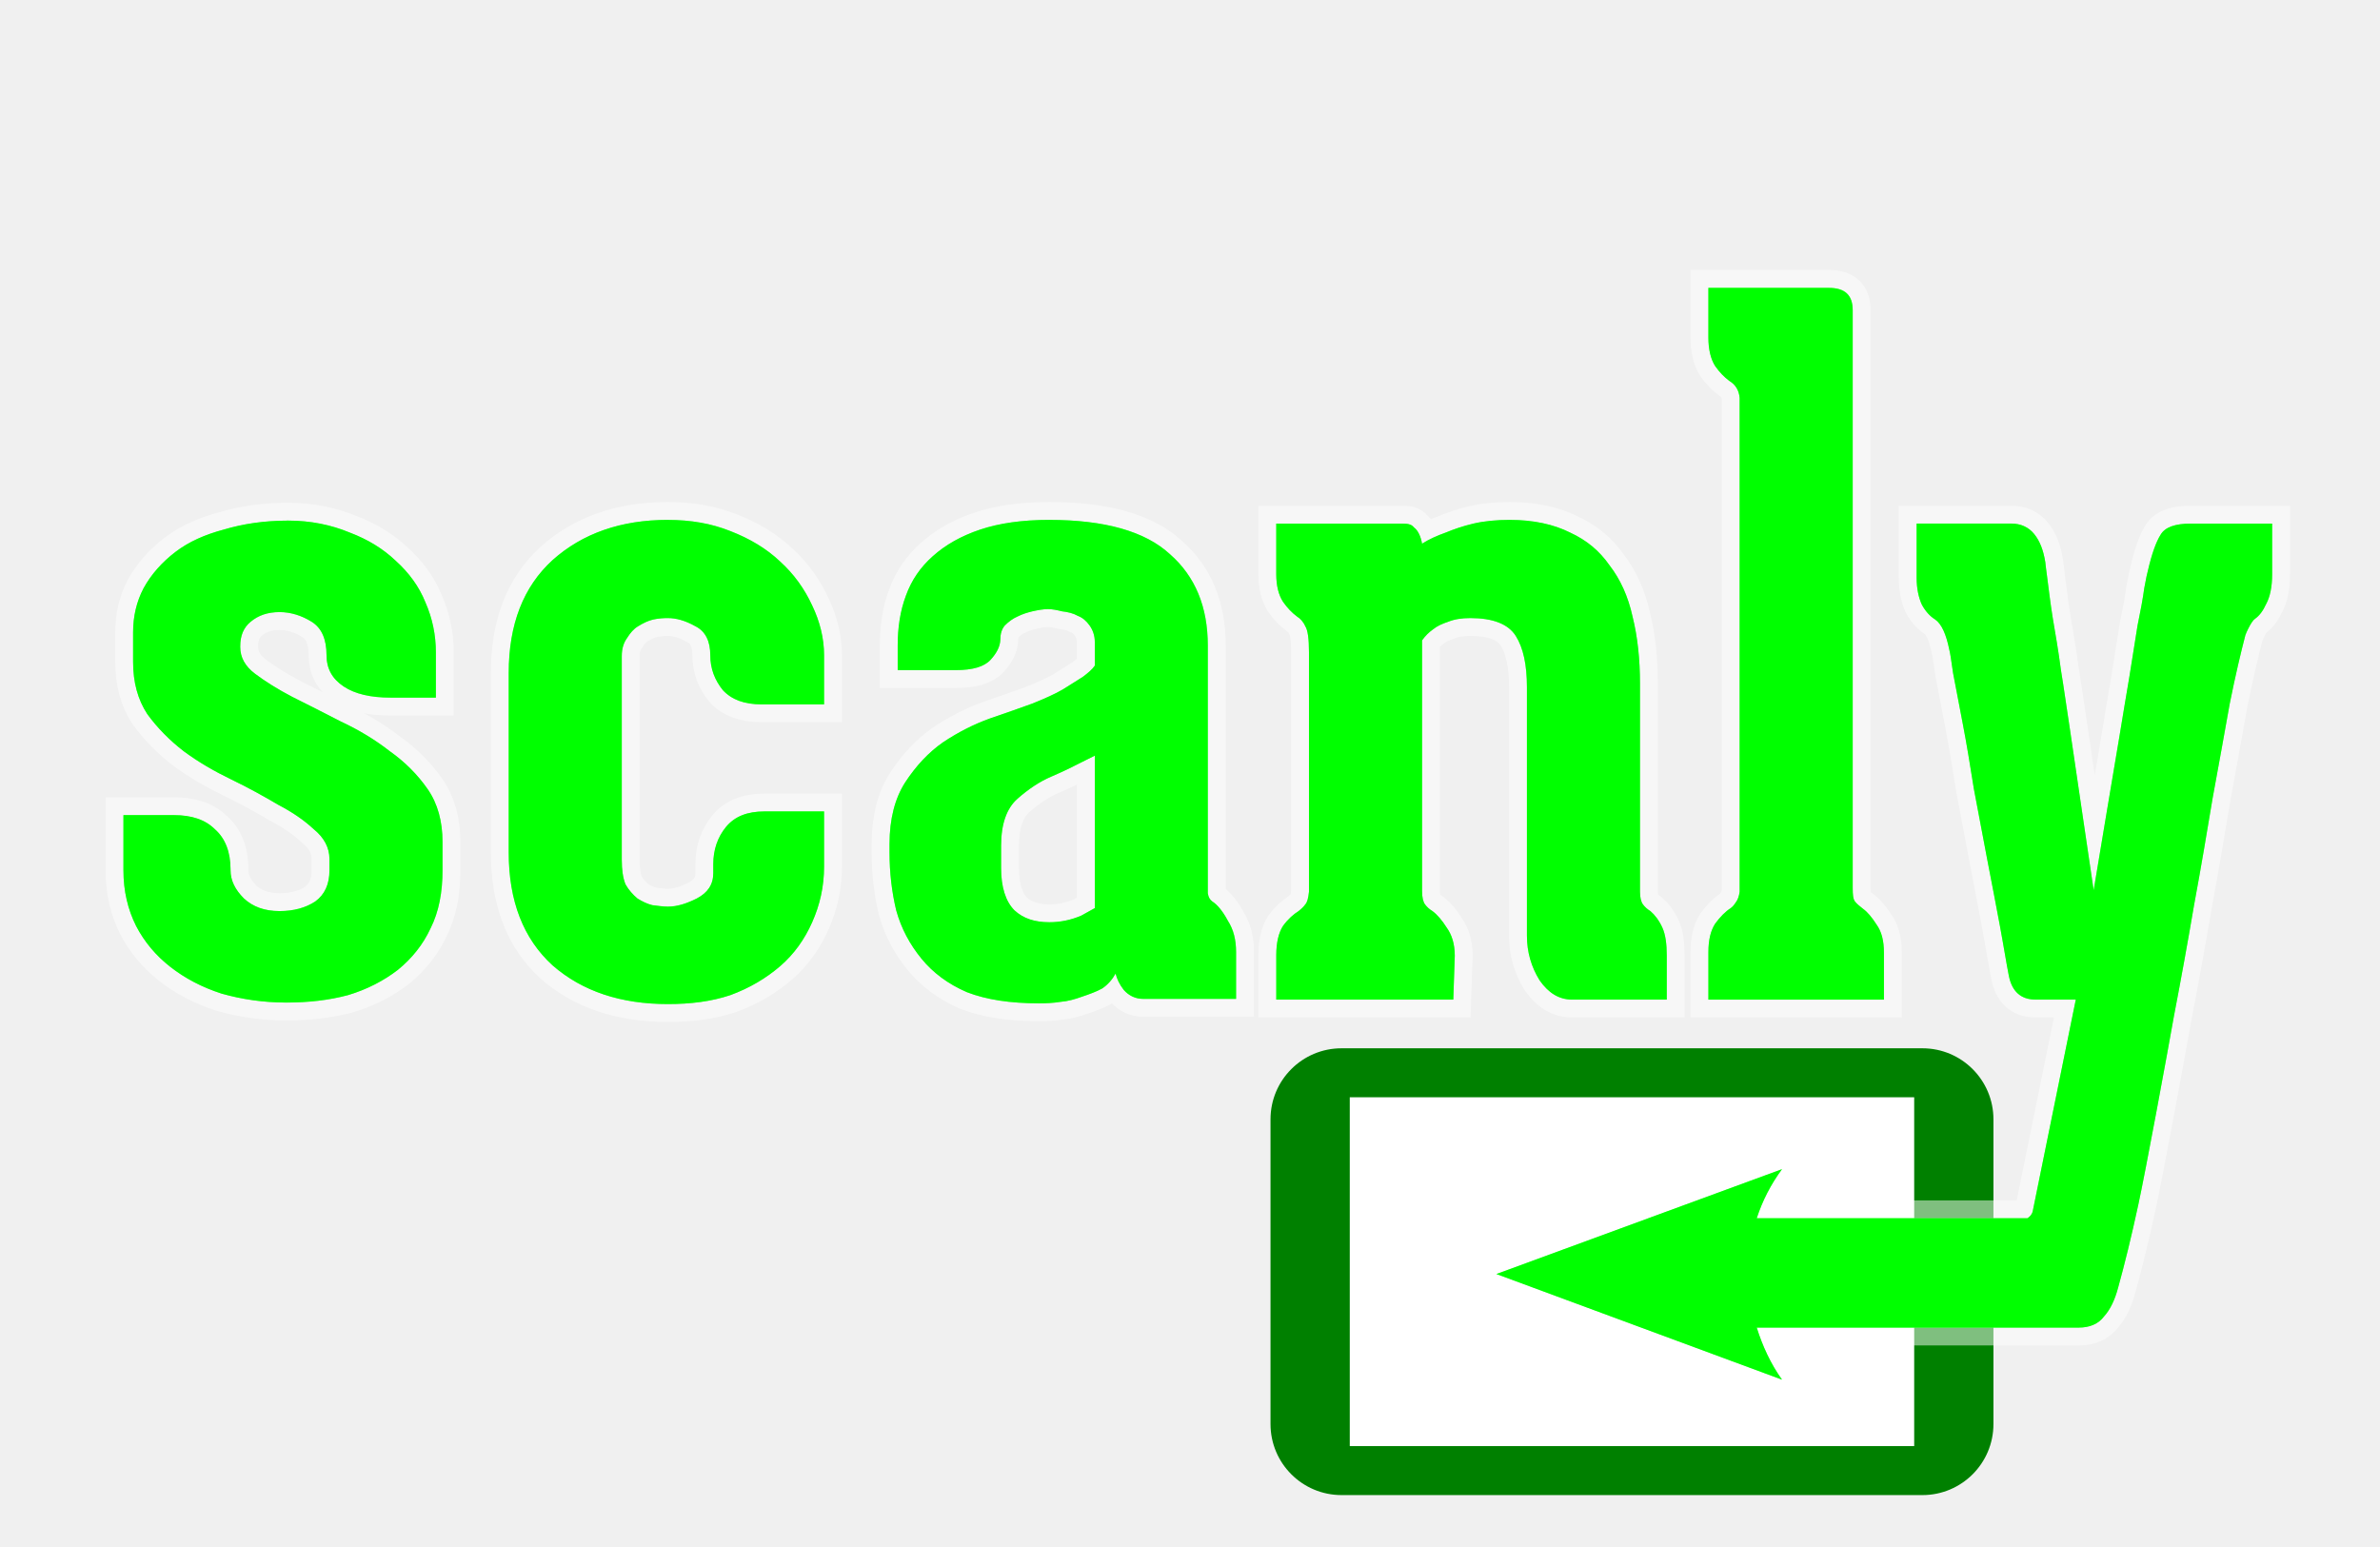
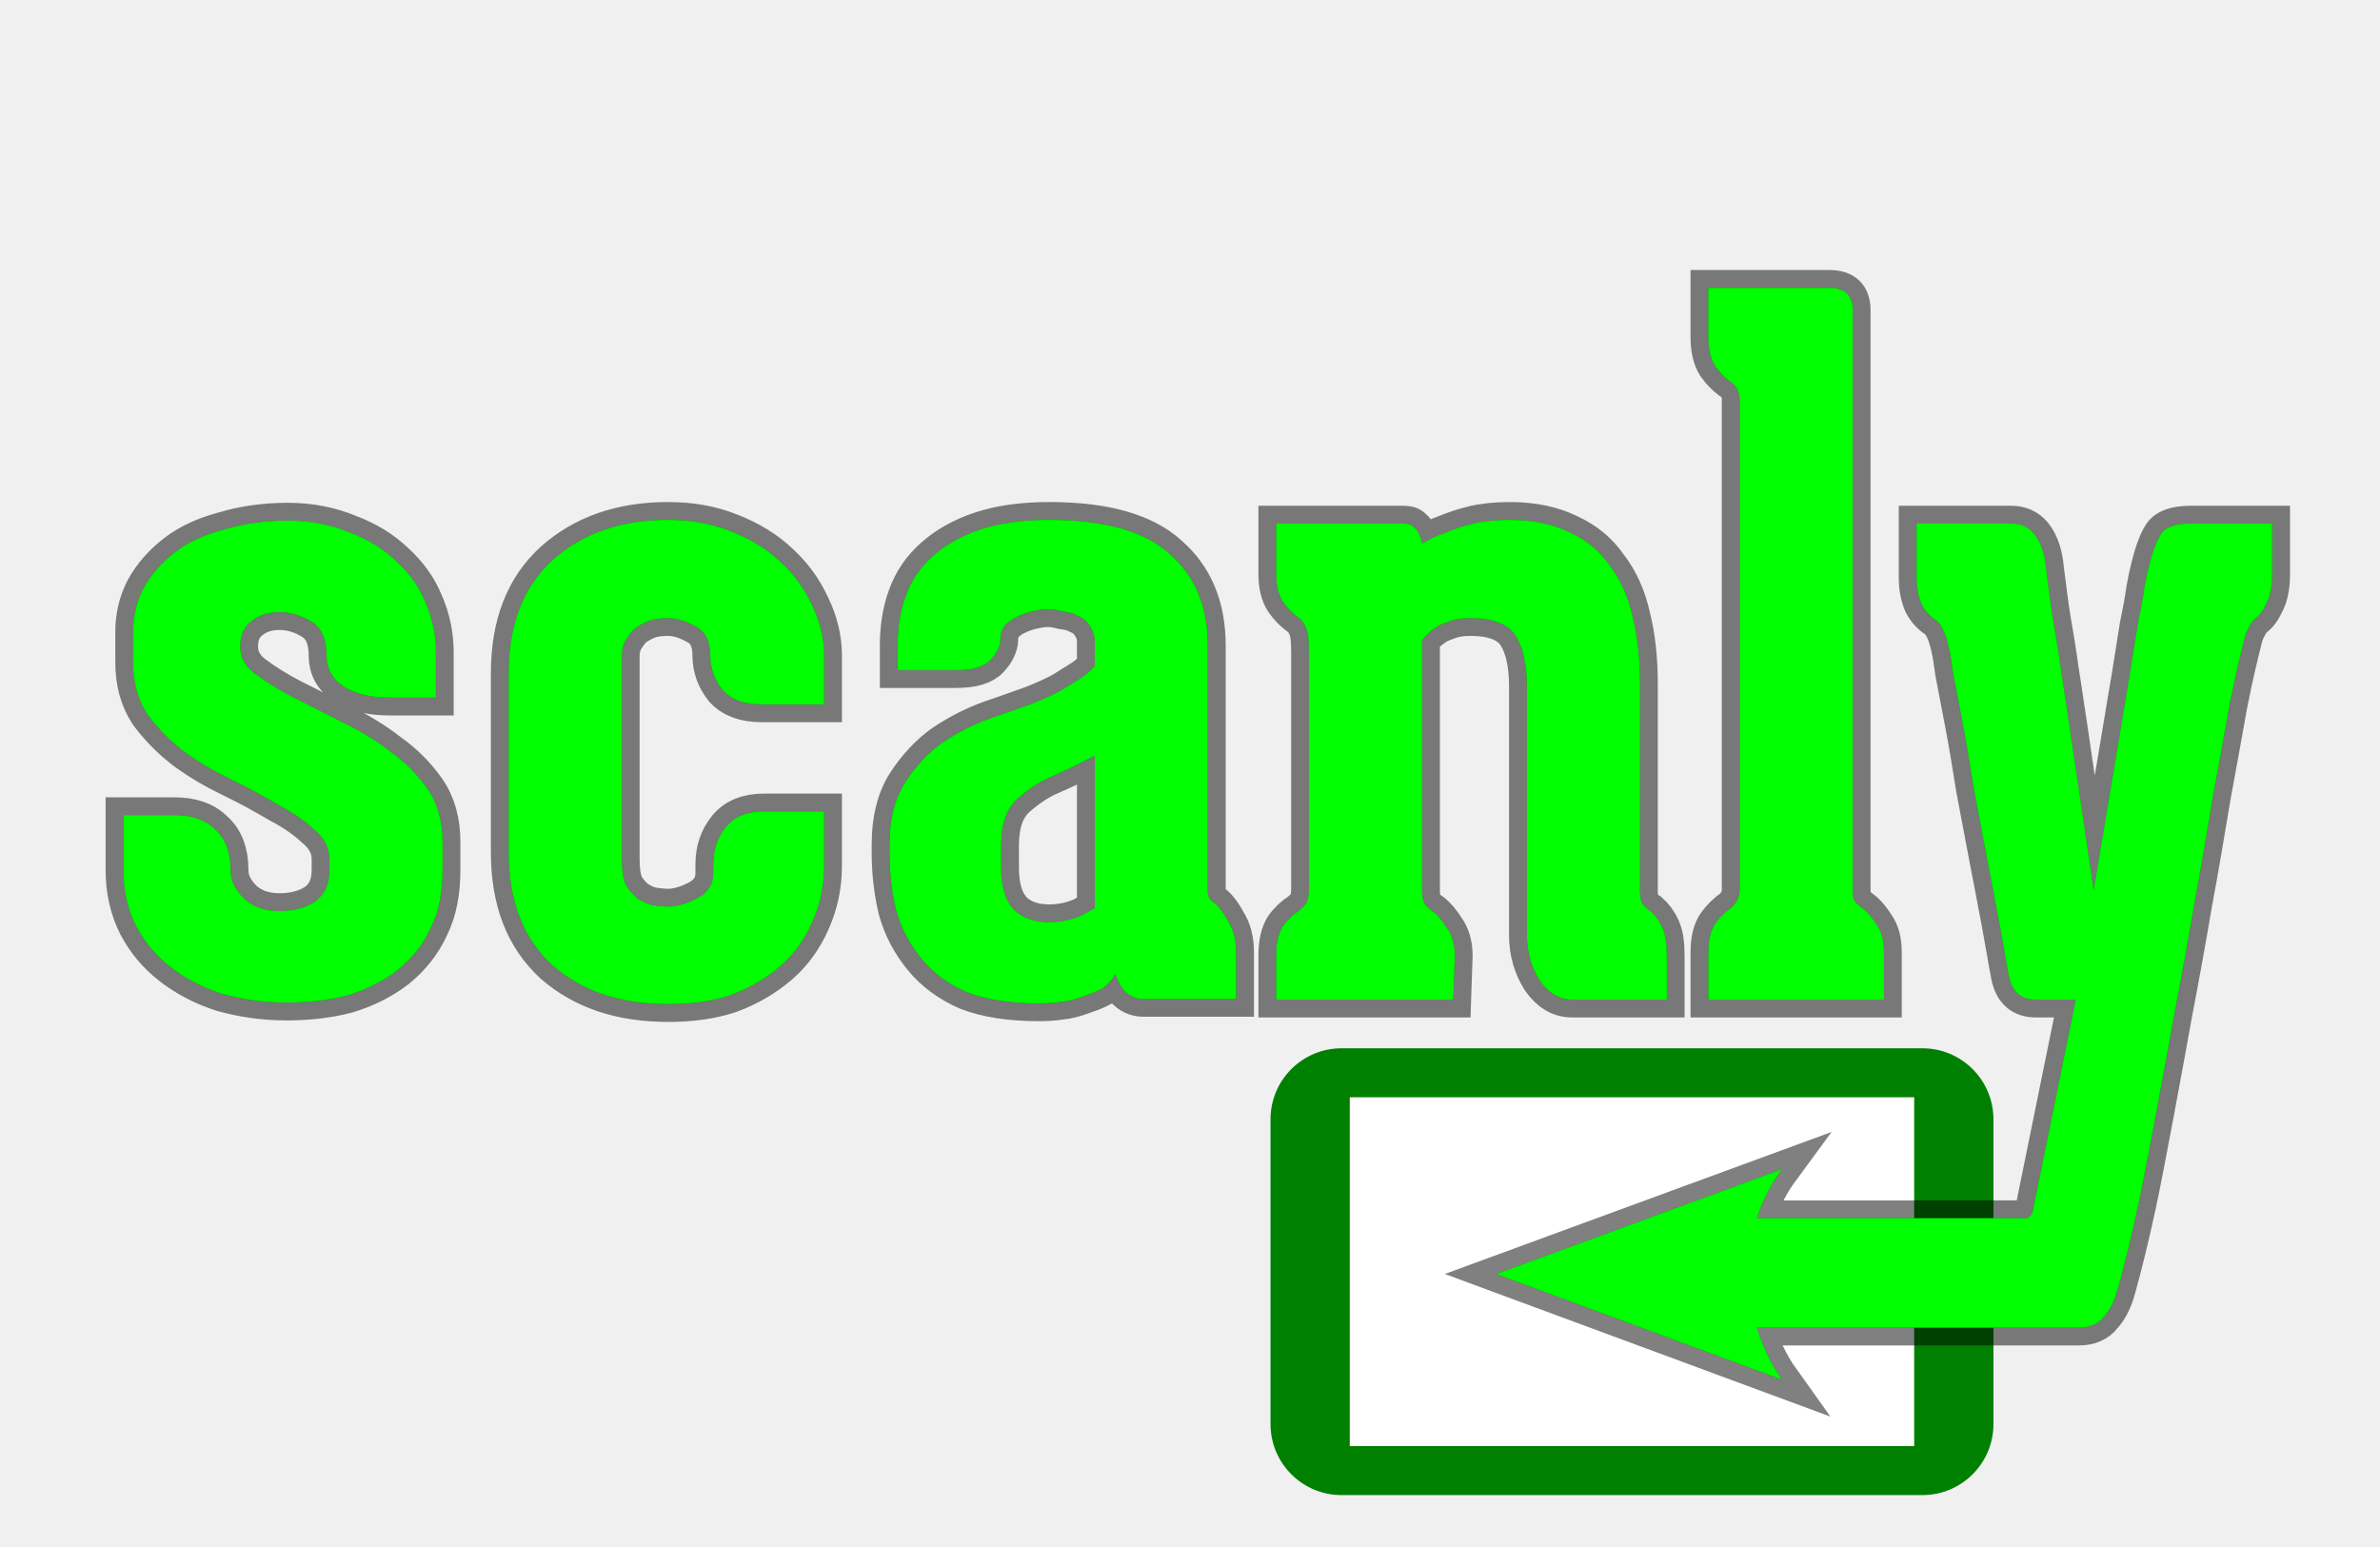
<svg xmlns="http://www.w3.org/2000/svg" width="100" height="65" id="svg2" version="1.1">
  <defs id="defs4">
    <marker orient="auto" refY="0" refX="0" id="Arrow2Lend" style="overflow:visible">
      <path id="path4026" style="fill-rule:evenodd;stroke-width:0.625;stroke-linejoin:round" d="M 8.719,4.034 -2.207,0.016 8.719,-4.002 c -1.745,2.372 -1.735,5.617 -6e-7,8.035 z" transform="matrix(-1.1,0,0,-1.1,-1.1,0)" />
    </marker>
    <marker orient="auto" refY="0" refX="0" id="Arrow1Lend" style="overflow:visible">
      <path id="path4008" d="M 0,0 5,-5 -12.5,0 5,5 0,0 z" style="fill-rule:evenodd;stroke:#000000;stroke-width:1pt" transform="matrix(-0.8,0,0,-0.8,-10,0)" />
    </marker>
    <marker orient="auto" refY="0" refX="0" id="Arrow1Lstart" style="overflow:visible">
      <path id="path4005" d="M 0,0 5,-5 -12.5,0 5,5 0,0 z" style="fill-rule:evenodd;stroke:#000000;stroke-width:1pt" transform="matrix(0.8,0,0,0.8,10,0)" />
    </marker>
  </defs>
  <g id="layer1" transform="translate(0,-987.3622)">
    <rect style="color:#000000;fill:#008000;stroke:none;stroke-width:2;marker:none;visibility:visible;display:inline;overflow:visible;enable-background:accumulate;stroke-miterlimit:4;stroke-dasharray:none" id="rect5927-3" width="30.375" height="18.773" x="53.383" y="1031.408" ry="2.984" />
    <rect style="color:#000000;fill:#ffffff;stroke:none;stroke-width:2;stroke-linecap:butt;stroke-linejoin:miter;stroke-miterlimit:4;stroke-opacity:1;stroke-dasharray:none;stroke-dashoffset:0;marker:none;visibility:visible;display:inline;overflow:visible;enable-background:accumulate" id="rect5927" width="23.715" height="14.657" x="56.713" y="1033.466" />
-     <path style="font-size:40px;font-style:normal;font-variant:normal;font-weight:bold;font-stretch:condensed;line-height:125%;letter-spacing:0px;word-spacing:0px;fill:#00ff00;fill-opacity:1;stroke:#ffffff;font-family:Geared Slab;-inkscape-font-specification:Geared Slab Bold Condensed;stroke-opacity:0.498;stroke-width:1.5;stroke-miterlimit:4;stroke-dasharray:none" d="M 71.781 12.094 L 71.781 14.188 C 71.781 14.668 71.876 15.082 72.062 15.375 C 72.249 15.642 72.443 15.84 72.656 16 C 72.923 16.16 73.067 16.399 73.094 16.719 L 73.094 37.469 C 73.067 37.655 73.017 37.8 72.938 37.906 C 72.884 37.986 72.825 38.076 72.719 38.156 C 72.505 38.29 72.276 38.519 72.062 38.812 C 71.876 39.106 71.781 39.493 71.781 40 L 71.781 42 L 79.156 42 L 79.156 40.031 C 79.156 39.525 79.057 39.137 78.844 38.844 C 78.657 38.55 78.468 38.321 78.281 38.188 C 78.148 38.081 78.017 37.982 77.938 37.875 C 77.857 37.768 77.844 37.579 77.844 37.312 L 77.844 13.031 C 77.844 12.391 77.51 12.094 76.844 12.094 L 71.781 12.094 z M 28.062 21.844 C 26.089 21.844 24.472 22.411 23.219 23.531 C 21.992 24.651 21.375 26.228 21.375 28.281 L 21.375 35.812 C 21.375 37.866 21.992 39.443 23.219 40.562 C 24.472 41.656 26.089 42.188 28.062 42.188 C 29.022 42.188 29.887 42.079 30.688 41.812 C 31.487 41.519 32.195 41.1 32.781 40.594 C 33.368 40.087 33.805 39.47 34.125 38.75 C 34.445 38.03 34.625 37.26 34.625 36.406 L 34.625 34.094 L 32.125 34.094 C 31.405 34.094 30.873 34.297 30.5 34.75 C 30.153 35.177 29.969 35.699 29.969 36.312 L 29.969 36.688 C 29.969 37.167 29.735 37.51 29.281 37.75 C 28.855 37.963 28.462 38.094 28.062 38.094 C 27.849 38.094 27.62 38.057 27.406 38.031 C 27.193 37.978 26.995 37.883 26.781 37.75 C 26.595 37.59 26.415 37.396 26.281 37.156 C 26.175 36.89 26.125 36.552 26.125 36.125 L 26.125 27.562 C 26.125 27.242 26.21 26.999 26.344 26.812 C 26.477 26.599 26.626 26.419 26.812 26.312 C 27.026 26.179 27.224 26.084 27.438 26.031 C 27.677 25.978 27.902 25.969 28.062 25.969 C 28.409 25.969 28.792 26.073 29.219 26.312 C 29.645 26.526 29.844 26.945 29.844 27.531 C 29.844 28.091 30.028 28.573 30.375 29 C 30.748 29.4 31.28 29.594 32 29.594 L 34.625 29.594 L 34.625 27.531 C 34.625 26.811 34.445 26.104 34.125 25.438 C 33.805 24.744 33.368 24.127 32.781 23.594 C 32.221 23.06 31.514 22.633 30.688 22.312 C 29.887 21.992 29.022 21.844 28.062 21.844 z M 44.094 21.844 C 42.947 21.844 41.987 21.983 41.188 22.25 C 40.387 22.517 39.721 22.895 39.188 23.375 C 38.681 23.828 38.302 24.365 38.062 25.031 C 37.822 25.671 37.719 26.378 37.719 27.125 L 37.719 28.156 L 40.156 28.156 C 40.876 28.156 41.358 28.012 41.625 27.719 C 41.883 27.435 42.022 27.158 42.031 26.875 C 42.031 26.635 42.085 26.441 42.219 26.281 C 42.379 26.121 42.563 25.986 42.75 25.906 C 42.963 25.8 43.162 25.741 43.375 25.688 C 43.615 25.634 43.845 25.594 44.031 25.594 C 44.218 25.594 44.412 25.634 44.625 25.688 C 44.865 25.715 45.095 25.768 45.281 25.875 C 45.495 25.955 45.648 26.095 45.781 26.281 C 45.915 26.468 46 26.702 46 26.969 L 46 27.969 C 45.893 28.129 45.713 28.277 45.5 28.438 C 45.287 28.571 45.003 28.755 44.656 28.969 C 44.336 29.155 43.908 29.349 43.375 29.562 C 42.868 29.749 42.287 29.948 41.594 30.188 C 40.927 30.427 40.265 30.761 39.625 31.188 C 39.012 31.614 38.485 32.182 38.031 32.875 C 37.605 33.542 37.375 34.402 37.375 35.469 L 37.375 35.812 C 37.375 36.666 37.47 37.477 37.656 38.25 C 37.87 39.023 38.239 39.695 38.719 40.281 C 39.199 40.868 39.825 41.341 40.625 41.688 C 41.452 42.008 42.456 42.156 43.656 42.156 C 43.923 42.156 44.242 42.146 44.562 42.094 C 44.882 42.067 45.175 41.982 45.469 41.875 C 45.789 41.768 46.072 41.665 46.312 41.531 C 46.552 41.371 46.742 41.146 46.875 40.906 C 46.928 41.12 47.032 41.354 47.219 41.594 C 47.432 41.834 47.711 41.969 48.031 41.969 L 51.938 41.969 L 51.938 40 C 51.937 39.493 51.834 39.061 51.594 38.688 C 51.38 38.288 51.151 38.008 50.938 37.875 C 50.831 37.795 50.777 37.691 50.75 37.531 C 50.75 37.371 50.75 37.182 50.75 36.969 L 50.75 27.125 C 50.75 25.498 50.223 24.215 49.156 23.281 C 48.116 22.321 46.414 21.844 44.094 21.844 z M 63.438 21.844 C 62.877 21.844 62.36 21.894 61.906 22 C 61.453 22.107 61.07 22.242 60.75 22.375 C 60.377 22.508 60.043 22.657 59.75 22.844 C 59.723 22.684 59.678 22.544 59.625 22.438 C 59.572 22.331 59.513 22.236 59.406 22.156 C 59.326 22.05 59.182 22 58.969 22 L 53.625 22 L 53.625 24.125 C 53.625 24.605 53.72 24.988 53.906 25.281 C 54.093 25.548 54.287 25.746 54.5 25.906 C 54.633 25.986 54.764 26.126 54.844 26.312 C 54.95 26.473 55 26.846 55 27.406 L 55 37.469 C 54.973 37.735 54.924 37.92 54.844 38 C 54.79 38.08 54.696 38.175 54.562 38.281 C 54.349 38.415 54.12 38.613 53.906 38.906 C 53.72 39.2 53.625 39.618 53.625 40.125 L 53.625 42 L 61.062 42 L 61.125 40.156 C 61.125 39.65 60.995 39.262 60.781 38.969 C 60.595 38.675 60.401 38.441 60.188 38.281 C 60.054 38.201 59.955 38.107 59.875 38 C 59.795 37.893 59.75 37.704 59.75 37.438 L 59.75 26.906 C 59.883 26.72 60.032 26.571 60.219 26.438 C 60.379 26.304 60.604 26.205 60.844 26.125 C 61.11 26.018 61.408 25.969 61.781 25.969 C 62.715 25.969 63.367 26.212 63.688 26.719 C 64.007 27.225 64.156 27.942 64.156 28.875 L 64.156 39.312 C 64.156 40.006 64.341 40.627 64.688 41.188 C 65.061 41.721 65.502 42 66.062 42 L 70.031 42 L 70.031 40.156 C 70.031 39.65 69.977 39.262 69.844 38.969 C 69.71 38.675 69.53 38.441 69.344 38.281 C 69.21 38.201 69.111 38.107 69.031 38 C 68.951 37.893 68.906 37.709 68.906 37.469 L 68.906 28.719 C 68.906 27.705 68.807 26.76 68.594 25.906 C 68.407 25.053 68.078 24.337 67.625 23.75 C 67.198 23.137 66.662 22.695 65.969 22.375 C 65.275 22.028 64.424 21.844 63.438 21.844 z M 12.094 21.875 C 11.107 21.875 10.206 22.01 9.406 22.25 C 8.606 22.463 7.935 22.761 7.375 23.188 C 6.815 23.614 6.351 24.132 6.031 24.719 C 5.738 25.279 5.594 25.896 5.594 26.562 L 5.594 27.812 C 5.594 28.666 5.787 29.387 6.188 30 C 6.614 30.587 7.132 31.109 7.719 31.562 C 8.332 32.016 8.999 32.403 9.719 32.75 C 10.439 33.097 11.101 33.466 11.688 33.812 C 12.301 34.133 12.787 34.47 13.188 34.844 C 13.614 35.19 13.844 35.614 13.844 36.094 L 13.844 36.562 C 13.844 37.149 13.65 37.582 13.25 37.875 C 12.85 38.142 12.337 38.281 11.75 38.281 C 11.11 38.281 10.623 38.097 10.25 37.75 C 9.877 37.377 9.687 36.989 9.688 36.562 L 9.688 36.531 C 9.687 35.785 9.458 35.217 9.031 34.844 C 8.631 34.444 8.059 34.25 7.312 34.25 L 5.188 34.25 L 5.188 36.562 C 5.187 37.443 5.372 38.213 5.719 38.906 C 6.065 39.573 6.543 40.145 7.156 40.625 C 7.77 41.105 8.486 41.483 9.312 41.75 C 10.166 41.99 11.071 42.125 12.031 42.125 C 12.965 42.125 13.825 42.026 14.625 41.812 C 15.425 41.572 16.132 41.203 16.719 40.75 C 17.305 40.27 17.774 39.693 18.094 39 C 18.44 38.307 18.594 37.496 18.594 36.562 L 18.594 35.375 C 18.594 34.522 18.395 33.77 17.969 33.156 C 17.542 32.543 17.015 32.016 16.375 31.562 C 15.762 31.082 15.059 30.659 14.312 30.312 C 13.592 29.939 12.921 29.601 12.281 29.281 C 11.668 28.961 11.145 28.633 10.719 28.312 C 10.292 27.992 10.094 27.614 10.094 27.188 L 10.094 27.156 C 10.094 26.703 10.238 26.365 10.531 26.125 C 10.851 25.858 11.243 25.719 11.75 25.719 C 12.203 25.719 12.667 25.858 13.094 26.125 C 13.52 26.392 13.719 26.865 13.719 27.531 C 13.719 28.091 13.957 28.524 14.438 28.844 C 14.917 29.164 15.58 29.312 16.406 29.312 L 18.312 29.312 L 18.312 27.406 C 18.312 26.686 18.168 25.979 17.875 25.312 C 17.608 24.646 17.185 24.069 16.625 23.562 C 16.092 23.056 15.461 22.668 14.688 22.375 C 13.914 22.055 13.054 21.875 12.094 21.875 z M 80.531 22 L 80.531 24.281 C 80.531 24.735 80.617 25.113 80.75 25.406 C 80.91 25.7 81.099 25.898 81.312 26.031 C 81.579 26.218 81.773 26.646 81.906 27.312 C 81.933 27.392 81.983 27.721 82.062 28.281 C 82.169 28.841 82.309 29.553 82.469 30.406 C 82.629 31.233 82.777 32.143 82.938 33.156 L 83.5 36.125 C 83.687 37.112 83.871 38.026 84.031 38.906 C 84.191 39.76 84.3 40.467 84.406 41 C 84.54 41.667 84.918 42 85.531 42 L 87.219 42 L 85.406 50.906 C 85.365 51.052 85.278 51.123 85.188 51.188 L 73.812 51.188 C 74.052 50.454 74.401 49.769 74.875 49.125 L 62.875 53.531 L 74.875 57.969 C 74.392 57.295 74.052 56.541 73.812 55.781 L 83.594 55.781 L 85.875 55.781 L 87.344 55.781 C 87.797 55.781 88.166 55.633 88.406 55.312 C 88.673 55.019 88.867 54.6 89 54.094 C 89.267 53.134 89.55 51.985 89.844 50.625 C 90.137 49.292 91.077 44.208 91.344 42.688 C 91.637 41.167 91.921 39.605 92.188 38.031 C 92.481 36.458 92.729 34.971 92.969 33.531 C 93.235 32.091 93.474 30.762 93.688 29.562 C 93.927 28.363 94.157 27.407 94.344 26.688 C 94.37 26.608 94.415 26.513 94.469 26.406 C 94.575 26.193 94.67 26.053 94.75 26 C 94.937 25.867 95.085 25.668 95.219 25.375 C 95.379 25.082 95.469 24.658 95.469 24.125 L 95.469 22 L 92.062 22 C 91.396 22 90.968 22.149 90.781 22.469 C 90.595 22.762 90.41 23.275 90.25 23.969 C 90.223 24.049 90.174 24.292 90.094 24.719 C 90.04 25.119 89.946 25.641 89.812 26.281 C 89.706 26.921 89.602 27.637 89.469 28.438 C 89.335 29.238 89.196 30.048 89.062 30.875 C 88.742 32.795 88.369 34.98 87.969 37.406 C 87.595 34.9 87.262 32.625 86.969 30.625 C 86.835 29.772 86.727 28.956 86.594 28.156 C 86.487 27.33 86.357 26.609 86.25 25.969 C 86.143 25.302 86.085 24.775 86.031 24.375 C 85.978 23.948 85.937 23.678 85.938 23.625 C 85.857 23.118 85.709 22.731 85.469 22.438 C 85.229 22.144 84.9 22 84.5 22 L 80.531 22 z M 46 31.75 L 46 38.156 C 45.813 38.263 45.624 38.362 45.438 38.469 C 45.011 38.656 44.547 38.75 44.094 38.75 C 43.48 38.75 42.998 38.597 42.625 38.25 C 42.252 37.877 42.062 37.269 42.062 36.469 L 42.062 35.531 C 42.062 34.625 42.297 33.962 42.75 33.562 C 43.203 33.163 43.681 32.838 44.188 32.625 C 44.427 32.518 44.662 32.419 44.875 32.312 C 45.088 32.206 45.277 32.111 45.438 32.031 L 46 31.75 z " transform="translate(0,987.3622)" id="path2990" />
+     <path style="font-size:40px;font-style:normal;font-variant:normal;font-weight:bold;font-stretch:condensed;line-height:125%;letter-spacing:0px;word-spacing:0px;fill:#00ff00;fill-opacity:1;stroke:#000000;font-family:Geared Slab;-inkscape-font-specification:Geared Slab Bold Condensed;stroke-opacity:0.498;stroke-width:1.5;stroke-miterlimit:4;stroke-dasharray:none" d="M 71.781 12.094 L 71.781 14.188 C 71.781 14.668 71.876 15.082 72.062 15.375 C 72.249 15.642 72.443 15.84 72.656 16 C 72.923 16.16 73.067 16.399 73.094 16.719 L 73.094 37.469 C 73.067 37.655 73.017 37.8 72.938 37.906 C 72.884 37.986 72.825 38.076 72.719 38.156 C 72.505 38.29 72.276 38.519 72.062 38.812 C 71.876 39.106 71.781 39.493 71.781 40 L 71.781 42 L 79.156 42 L 79.156 40.031 C 79.156 39.525 79.057 39.137 78.844 38.844 C 78.657 38.55 78.468 38.321 78.281 38.188 C 78.148 38.081 78.017 37.982 77.938 37.875 C 77.857 37.768 77.844 37.579 77.844 37.312 L 77.844 13.031 C 77.844 12.391 77.51 12.094 76.844 12.094 L 71.781 12.094 z M 28.062 21.844 C 26.089 21.844 24.472 22.411 23.219 23.531 C 21.992 24.651 21.375 26.228 21.375 28.281 L 21.375 35.812 C 21.375 37.866 21.992 39.443 23.219 40.562 C 24.472 41.656 26.089 42.188 28.062 42.188 C 29.022 42.188 29.887 42.079 30.688 41.812 C 31.487 41.519 32.195 41.1 32.781 40.594 C 33.368 40.087 33.805 39.47 34.125 38.75 C 34.445 38.03 34.625 37.26 34.625 36.406 L 34.625 34.094 L 32.125 34.094 C 31.405 34.094 30.873 34.297 30.5 34.75 C 30.153 35.177 29.969 35.699 29.969 36.312 L 29.969 36.688 C 29.969 37.167 29.735 37.51 29.281 37.75 C 28.855 37.963 28.462 38.094 28.062 38.094 C 27.849 38.094 27.62 38.057 27.406 38.031 C 27.193 37.978 26.995 37.883 26.781 37.75 C 26.595 37.59 26.415 37.396 26.281 37.156 C 26.175 36.89 26.125 36.552 26.125 36.125 L 26.125 27.562 C 26.125 27.242 26.21 26.999 26.344 26.812 C 26.477 26.599 26.626 26.419 26.812 26.312 C 27.026 26.179 27.224 26.084 27.438 26.031 C 27.677 25.978 27.902 25.969 28.062 25.969 C 28.409 25.969 28.792 26.073 29.219 26.312 C 29.645 26.526 29.844 26.945 29.844 27.531 C 29.844 28.091 30.028 28.573 30.375 29 C 30.748 29.4 31.28 29.594 32 29.594 L 34.625 29.594 L 34.625 27.531 C 34.625 26.811 34.445 26.104 34.125 25.438 C 33.805 24.744 33.368 24.127 32.781 23.594 C 32.221 23.06 31.514 22.633 30.688 22.312 C 29.887 21.992 29.022 21.844 28.062 21.844 z M 44.094 21.844 C 42.947 21.844 41.987 21.983 41.188 22.25 C 40.387 22.517 39.721 22.895 39.188 23.375 C 38.681 23.828 38.302 24.365 38.062 25.031 C 37.822 25.671 37.719 26.378 37.719 27.125 L 37.719 28.156 L 40.156 28.156 C 40.876 28.156 41.358 28.012 41.625 27.719 C 41.883 27.435 42.022 27.158 42.031 26.875 C 42.031 26.635 42.085 26.441 42.219 26.281 C 42.379 26.121 42.563 25.986 42.75 25.906 C 42.963 25.8 43.162 25.741 43.375 25.688 C 43.615 25.634 43.845 25.594 44.031 25.594 C 44.218 25.594 44.412 25.634 44.625 25.688 C 44.865 25.715 45.095 25.768 45.281 25.875 C 45.495 25.955 45.648 26.095 45.781 26.281 C 45.915 26.468 46 26.702 46 26.969 L 46 27.969 C 45.893 28.129 45.713 28.277 45.5 28.438 C 45.287 28.571 45.003 28.755 44.656 28.969 C 44.336 29.155 43.908 29.349 43.375 29.562 C 42.868 29.749 42.287 29.948 41.594 30.188 C 40.927 30.427 40.265 30.761 39.625 31.188 C 39.012 31.614 38.485 32.182 38.031 32.875 C 37.605 33.542 37.375 34.402 37.375 35.469 L 37.375 35.812 C 37.375 36.666 37.47 37.477 37.656 38.25 C 37.87 39.023 38.239 39.695 38.719 40.281 C 39.199 40.868 39.825 41.341 40.625 41.688 C 41.452 42.008 42.456 42.156 43.656 42.156 C 43.923 42.156 44.242 42.146 44.562 42.094 C 44.882 42.067 45.175 41.982 45.469 41.875 C 45.789 41.768 46.072 41.665 46.312 41.531 C 46.552 41.371 46.742 41.146 46.875 40.906 C 46.928 41.12 47.032 41.354 47.219 41.594 C 47.432 41.834 47.711 41.969 48.031 41.969 L 51.938 41.969 L 51.938 40 C 51.937 39.493 51.834 39.061 51.594 38.688 C 51.38 38.288 51.151 38.008 50.938 37.875 C 50.831 37.795 50.777 37.691 50.75 37.531 C 50.75 37.371 50.75 37.182 50.75 36.969 L 50.75 27.125 C 50.75 25.498 50.223 24.215 49.156 23.281 C 48.116 22.321 46.414 21.844 44.094 21.844 z M 63.438 21.844 C 62.877 21.844 62.36 21.894 61.906 22 C 61.453 22.107 61.07 22.242 60.75 22.375 C 60.377 22.508 60.043 22.657 59.75 22.844 C 59.723 22.684 59.678 22.544 59.625 22.438 C 59.572 22.331 59.513 22.236 59.406 22.156 C 59.326 22.05 59.182 22 58.969 22 L 53.625 22 L 53.625 24.125 C 53.625 24.605 53.72 24.988 53.906 25.281 C 54.093 25.548 54.287 25.746 54.5 25.906 C 54.633 25.986 54.764 26.126 54.844 26.312 C 54.95 26.473 55 26.846 55 27.406 L 55 37.469 C 54.973 37.735 54.924 37.92 54.844 38 C 54.79 38.08 54.696 38.175 54.562 38.281 C 54.349 38.415 54.12 38.613 53.906 38.906 C 53.72 39.2 53.625 39.618 53.625 40.125 L 53.625 42 L 61.062 42 L 61.125 40.156 C 61.125 39.65 60.995 39.262 60.781 38.969 C 60.595 38.675 60.401 38.441 60.188 38.281 C 60.054 38.201 59.955 38.107 59.875 38 C 59.795 37.893 59.75 37.704 59.75 37.438 L 59.75 26.906 C 59.883 26.72 60.032 26.571 60.219 26.438 C 60.379 26.304 60.604 26.205 60.844 26.125 C 61.11 26.018 61.408 25.969 61.781 25.969 C 62.715 25.969 63.367 26.212 63.688 26.719 C 64.007 27.225 64.156 27.942 64.156 28.875 L 64.156 39.312 C 64.156 40.006 64.341 40.627 64.688 41.188 C 65.061 41.721 65.502 42 66.062 42 L 70.031 42 L 70.031 40.156 C 70.031 39.65 69.977 39.262 69.844 38.969 C 69.71 38.675 69.53 38.441 69.344 38.281 C 69.21 38.201 69.111 38.107 69.031 38 C 68.951 37.893 68.906 37.709 68.906 37.469 L 68.906 28.719 C 68.906 27.705 68.807 26.76 68.594 25.906 C 68.407 25.053 68.078 24.337 67.625 23.75 C 67.198 23.137 66.662 22.695 65.969 22.375 C 65.275 22.028 64.424 21.844 63.438 21.844 z M 12.094 21.875 C 11.107 21.875 10.206 22.01 9.406 22.25 C 8.606 22.463 7.935 22.761 7.375 23.188 C 6.815 23.614 6.351 24.132 6.031 24.719 C 5.738 25.279 5.594 25.896 5.594 26.562 L 5.594 27.812 C 5.594 28.666 5.787 29.387 6.188 30 C 6.614 30.587 7.132 31.109 7.719 31.562 C 8.332 32.016 8.999 32.403 9.719 32.75 C 10.439 33.097 11.101 33.466 11.688 33.812 C 12.301 34.133 12.787 34.47 13.188 34.844 C 13.614 35.19 13.844 35.614 13.844 36.094 L 13.844 36.562 C 13.844 37.149 13.65 37.582 13.25 37.875 C 12.85 38.142 12.337 38.281 11.75 38.281 C 11.11 38.281 10.623 38.097 10.25 37.75 C 9.877 37.377 9.687 36.989 9.688 36.562 L 9.688 36.531 C 9.687 35.785 9.458 35.217 9.031 34.844 C 8.631 34.444 8.059 34.25 7.312 34.25 L 5.188 34.25 L 5.188 36.562 C 5.187 37.443 5.372 38.213 5.719 38.906 C 6.065 39.573 6.543 40.145 7.156 40.625 C 7.77 41.105 8.486 41.483 9.312 41.75 C 10.166 41.99 11.071 42.125 12.031 42.125 C 12.965 42.125 13.825 42.026 14.625 41.812 C 15.425 41.572 16.132 41.203 16.719 40.75 C 17.305 40.27 17.774 39.693 18.094 39 C 18.44 38.307 18.594 37.496 18.594 36.562 L 18.594 35.375 C 18.594 34.522 18.395 33.77 17.969 33.156 C 17.542 32.543 17.015 32.016 16.375 31.562 C 15.762 31.082 15.059 30.659 14.312 30.312 C 13.592 29.939 12.921 29.601 12.281 29.281 C 11.668 28.961 11.145 28.633 10.719 28.312 C 10.292 27.992 10.094 27.614 10.094 27.188 L 10.094 27.156 C 10.094 26.703 10.238 26.365 10.531 26.125 C 10.851 25.858 11.243 25.719 11.75 25.719 C 12.203 25.719 12.667 25.858 13.094 26.125 C 13.52 26.392 13.719 26.865 13.719 27.531 C 13.719 28.091 13.957 28.524 14.438 28.844 C 14.917 29.164 15.58 29.312 16.406 29.312 L 18.312 29.312 L 18.312 27.406 C 18.312 26.686 18.168 25.979 17.875 25.312 C 17.608 24.646 17.185 24.069 16.625 23.562 C 16.092 23.056 15.461 22.668 14.688 22.375 C 13.914 22.055 13.054 21.875 12.094 21.875 z M 80.531 22 L 80.531 24.281 C 80.531 24.735 80.617 25.113 80.75 25.406 C 80.91 25.7 81.099 25.898 81.312 26.031 C 81.579 26.218 81.773 26.646 81.906 27.312 C 81.933 27.392 81.983 27.721 82.062 28.281 C 82.169 28.841 82.309 29.553 82.469 30.406 C 82.629 31.233 82.777 32.143 82.938 33.156 L 83.5 36.125 C 83.687 37.112 83.871 38.026 84.031 38.906 C 84.191 39.76 84.3 40.467 84.406 41 C 84.54 41.667 84.918 42 85.531 42 L 87.219 42 L 85.406 50.906 C 85.365 51.052 85.278 51.123 85.188 51.188 L 73.812 51.188 C 74.052 50.454 74.401 49.769 74.875 49.125 L 62.875 53.531 L 74.875 57.969 C 74.392 57.295 74.052 56.541 73.812 55.781 L 83.594 55.781 L 85.875 55.781 L 87.344 55.781 C 87.797 55.781 88.166 55.633 88.406 55.312 C 88.673 55.019 88.867 54.6 89 54.094 C 89.267 53.134 89.55 51.985 89.844 50.625 C 90.137 49.292 91.077 44.208 91.344 42.688 C 91.637 41.167 91.921 39.605 92.188 38.031 C 92.481 36.458 92.729 34.971 92.969 33.531 C 93.235 32.091 93.474 30.762 93.688 29.562 C 93.927 28.363 94.157 27.407 94.344 26.688 C 94.37 26.608 94.415 26.513 94.469 26.406 C 94.575 26.193 94.67 26.053 94.75 26 C 94.937 25.867 95.085 25.668 95.219 25.375 C 95.379 25.082 95.469 24.658 95.469 24.125 L 95.469 22 L 92.062 22 C 91.396 22 90.968 22.149 90.781 22.469 C 90.595 22.762 90.41 23.275 90.25 23.969 C 90.223 24.049 90.174 24.292 90.094 24.719 C 90.04 25.119 89.946 25.641 89.812 26.281 C 89.706 26.921 89.602 27.637 89.469 28.438 C 89.335 29.238 89.196 30.048 89.062 30.875 C 88.742 32.795 88.369 34.98 87.969 37.406 C 87.595 34.9 87.262 32.625 86.969 30.625 C 86.835 29.772 86.727 28.956 86.594 28.156 C 86.487 27.33 86.357 26.609 86.25 25.969 C 86.143 25.302 86.085 24.775 86.031 24.375 C 85.978 23.948 85.937 23.678 85.938 23.625 C 85.857 23.118 85.709 22.731 85.469 22.438 C 85.229 22.144 84.9 22 84.5 22 L 80.531 22 z M 46 31.75 L 46 38.156 C 45.813 38.263 45.624 38.362 45.438 38.469 C 45.011 38.656 44.547 38.75 44.094 38.75 C 43.48 38.75 42.998 38.597 42.625 38.25 C 42.252 37.877 42.062 37.269 42.062 36.469 L 42.062 35.531 C 42.062 34.625 42.297 33.962 42.75 33.562 C 43.203 33.163 43.681 32.838 44.188 32.625 C 44.427 32.518 44.662 32.419 44.875 32.312 C 45.088 32.206 45.277 32.111 45.438 32.031 L 46 31.75 z " transform="translate(0,987.3622)" id="path2990" />
    <g style="fill:#00ff00;stroke-width:2;stroke-miterlimit:4;stroke-dasharray:none" id="g3017" />
    <path style="font-size:40px;font-style:normal;font-variant:normal;font-weight:bold;font-stretch:condensed;line-height:125%;letter-spacing:0px;word-spacing:0px;fill:#00ff00;fill-opacity:1;stroke:none;stroke-opacity:1;font-family:Geared Slab;-inkscape-font-specification:Geared Slab Bold Condensed" d="m 71.781,999.456 0,2.094 c -10e-7,0.48 0.095,0.894 0.281,1.188 0.187,0.267 0.38,0.465 0.594,0.625 0.267,0.16 0.411,0.399 0.438,0.719 l 0,20.75 c -0.027,0.187 -0.076,0.331 -0.156,0.438 -0.053,0.08 -0.112,0.17 -0.219,0.25 -0.213,0.133 -0.443,0.363 -0.656,0.656 -0.187,0.293 -0.281,0.681 -0.281,1.188 l 0,2 7.375,0 0,-1.969 c -8e-6,-0.507 -0.099,-0.894 -0.312,-1.188 -0.187,-0.293 -0.376,-0.523 -0.562,-0.656 -0.133,-0.107 -0.264,-0.206 -0.344,-0.312 -0.08,-0.107 -0.094,-0.296 -0.094,-0.562 l 0,-24.281 c -7e-6,-0.64 -0.333,-0.937 -1,-0.937 l -5.062,0 z m -43.719,9.75 c -1.973,10e-5 -3.59,0.568 -4.844,1.688 -1.227,1.12 -1.844,2.697 -1.844,4.75 l 0,7.531 c -1e-6,2.053 0.617,3.63 1.844,4.75 1.253,1.093 2.87,1.625 4.844,1.625 0.96,0 1.825,-0.108 2.625,-0.375 0.8,-0.293 1.507,-0.712 2.094,-1.219 0.587,-0.507 1.024,-1.124 1.344,-1.844 0.32,-0.72 0.5,-1.49 0.5,-2.344 l 0,-2.312 -2.5,0 c -0.72,0 -1.252,0.203 -1.625,0.656 -0.347,0.427 -0.531,0.949 -0.531,1.562 l 0,0.375 c -10e-6,0.48 -0.234,0.823 -0.688,1.062 -0.427,0.213 -0.819,0.344 -1.219,0.344 -0.213,0 -0.443,-0.037 -0.656,-0.062 -0.213,-0.053 -0.412,-0.148 -0.625,-0.281 -0.187,-0.16 -0.367,-0.354 -0.5,-0.594 -0.107,-0.267 -0.156,-0.605 -0.156,-1.031 l 0,-8.562 c -6e-6,-0.32 0.085,-0.563 0.219,-0.75 0.133,-0.213 0.282,-0.393 0.469,-0.5 0.213,-0.133 0.412,-0.228 0.625,-0.281 0.24,-0.053 0.465,-0.062 0.625,-0.062 0.347,0 0.73,0.104 1.156,0.344 0.427,0.213 0.625,0.632 0.625,1.219 -10e-6,0.56 0.185,1.042 0.531,1.469 0.373,0.4 0.905,0.594 1.625,0.594 l 2.625,0 0,-2.062 c -1.4e-5,-0.72 -0.18,-1.427 -0.5,-2.094 -0.32,-0.693 -0.757,-1.31 -1.344,-1.844 -0.56,-0.533 -1.267,-0.961 -2.094,-1.281 -0.8,-0.32 -1.665,-0.469 -2.625,-0.469 z m 16.031,0 c -1.147,10e-5 -2.106,0.14 -2.906,0.406 -0.8,0.267 -1.467,0.645 -2,1.125 -0.507,0.453 -0.885,0.99 -1.125,1.656 -0.24,0.64 -0.344,1.347 -0.344,2.094 l 0,1.031 2.438,0 c 0.72,0 1.202,-0.144 1.469,-0.438 0.258,-0.283 0.397,-0.56 0.406,-0.844 -6e-6,-0.24 0.054,-0.434 0.188,-0.594 0.16,-0.16 0.345,-0.295 0.531,-0.375 0.213,-0.107 0.412,-0.166 0.625,-0.219 0.24,-0.053 0.47,-0.094 0.656,-0.094 0.187,0 0.38,0.041 0.594,0.094 0.24,0.027 0.47,0.081 0.656,0.188 0.213,0.08 0.367,0.22 0.5,0.406 0.133,0.187 0.219,0.421 0.219,0.688 l 0,1 c -0.107,0.16 -0.287,0.309 -0.5,0.469 -0.213,0.133 -0.497,0.318 -0.844,0.531 -0.32,0.187 -0.748,0.38 -1.281,0.594 -0.507,0.187 -1.088,0.385 -1.781,0.625 -0.667,0.24 -1.329,0.573 -1.969,1 -0.613,0.427 -1.14,0.994 -1.594,1.688 -0.427,0.667 -0.656,1.527 -0.656,2.594 l 0,0.344 c -10e-7,0.853 0.095,1.664 0.281,2.438 0.213,0.773 0.582,1.445 1.062,2.031 0.48,0.587 1.106,1.059 1.906,1.406 0.827,0.32 1.831,0.469 3.031,0.469 0.267,0 0.586,-0.01 0.906,-0.062 0.32,-0.027 0.613,-0.112 0.906,-0.219 0.32,-0.107 0.604,-0.21 0.844,-0.344 0.24,-0.16 0.429,-0.385 0.562,-0.625 0.053,0.213 0.157,0.447 0.344,0.688 0.213,0.24 0.492,0.375 0.812,0.375 l 3.906,0 0,-1.969 c -1.6e-5,-0.507 -0.104,-0.939 -0.344,-1.312 -0.213,-0.4 -0.443,-0.679 -0.656,-0.812 -0.107,-0.08 -0.161,-0.184 -0.188,-0.344 -1.5e-5,-0.16 -1.5e-5,-0.349 0,-0.562 l 0,-9.844 c -1.5e-5,-1.627 -0.527,-2.91 -1.594,-3.844 -1.04,-0.96 -2.743,-1.437 -5.062,-1.438 z m 19.344,0 c -0.56,10e-5 -1.078,0.05 -1.531,0.156 -0.453,0.107 -0.836,0.242 -1.156,0.375 -0.373,0.133 -0.707,0.282 -1,0.469 -0.027,-0.16 -0.072,-0.299 -0.125,-0.406 -0.053,-0.107 -0.112,-0.201 -0.219,-0.281 -0.08,-0.107 -0.224,-0.156 -0.438,-0.156 l -5.344,0 0,2.125 c -10e-7,0.48 0.095,0.863 0.281,1.156 0.187,0.267 0.38,0.465 0.594,0.625 0.133,0.08 0.264,0.22 0.344,0.406 0.107,0.16 0.156,0.534 0.156,1.094 l 0,10.063 c -0.027,0.267 -0.076,0.451 -0.156,0.531 -0.053,0.08 -0.148,0.175 -0.281,0.281 -0.213,0.133 -0.443,0.332 -0.656,0.625 -0.187,0.293 -0.281,0.712 -0.281,1.219 l 0,1.875 7.438,0 0.062,-1.844 c -9e-6,-0.507 -0.13,-0.894 -0.344,-1.188 -0.187,-0.293 -0.38,-0.528 -0.594,-0.688 -0.133,-0.08 -0.233,-0.175 -0.312,-0.281 -0.08,-0.107 -0.125,-0.296 -0.125,-0.562 l 0,-10.531 c 0.133,-0.187 0.282,-0.336 0.469,-0.469 0.16,-0.133 0.385,-0.233 0.625,-0.312 0.267,-0.107 0.564,-0.156 0.938,-0.156 0.933,0 1.586,0.243 1.906,0.75 0.32,0.507 0.469,1.223 0.469,2.156 l 0,10.438 c -1.2e-5,0.693 0.185,1.315 0.531,1.875 0.373,0.533 0.815,0.812 1.375,0.812 l 3.969,0 0,-1.844 c -1.7e-5,-0.507 -0.054,-0.894 -0.188,-1.188 -0.133,-0.293 -0.313,-0.528 -0.5,-0.688 -0.133,-0.08 -0.233,-0.175 -0.312,-0.281 -0.08,-0.107 -0.125,-0.291 -0.125,-0.531 l 0,-8.75 c -1.6e-5,-1.013 -0.099,-1.959 -0.312,-2.812 -0.187,-0.853 -0.515,-1.57 -0.969,-2.156 -0.427,-0.613 -0.963,-1.055 -1.656,-1.375 -0.693,-0.347 -1.545,-0.531 -2.531,-0.531 z m -51.344,0.031 c -0.987,0 -1.888,0.135 -2.688,0.375 -0.8,0.213 -1.471,0.511 -2.031,0.938 -0.56,0.427 -1.024,0.945 -1.344,1.531 -0.293,0.56 -0.438,1.177 -0.438,1.844 l 0,1.25 c -2e-6,0.853 0.194,1.574 0.594,2.188 0.427,0.587 0.945,1.109 1.531,1.562 0.613,0.453 1.28,0.841 2,1.188 0.72,0.347 1.382,0.716 1.969,1.062 0.613,0.32 1.1,0.658 1.5,1.031 0.427,0.347 0.656,0.77 0.656,1.25 l 0,0.469 c -10e-6,0.587 -0.194,1.019 -0.594,1.312 -0.4,0.267 -0.913,0.406 -1.5,0.406 -0.64,0 -1.127,-0.185 -1.5,-0.531 -0.373,-0.373 -0.563,-0.761 -0.562,-1.188 l 0,-0.031 c -6e-6,-0.747 -0.23,-1.314 -0.656,-1.688 -0.4,-0.4 -0.972,-0.594 -1.719,-0.594 l -2.125,0 0,2.312 c -1e-6,0.88 0.185,1.651 0.531,2.344 0.347,0.667 0.824,1.239 1.438,1.719 0.613,0.48 1.33,0.858 2.156,1.125 0.853,0.24 1.759,0.375 2.719,0.375 0.933,0 1.794,-0.099 2.594,-0.312 0.8,-0.24 1.507,-0.609 2.094,-1.062 0.587,-0.48 1.055,-1.057 1.375,-1.75 0.347,-0.693 0.5,-1.504 0.5,-2.438 l 0,-1.188 c -1.5e-5,-0.853 -0.198,-1.605 -0.625,-2.219 -0.427,-0.613 -0.954,-1.141 -1.594,-1.594 -0.613,-0.48 -1.316,-0.903 -2.062,-1.25 -0.72,-0.373 -1.391,-0.711 -2.031,-1.031 -0.613,-0.32 -1.136,-0.649 -1.562,-0.969 -0.427,-0.32 -0.625,-0.698 -0.625,-1.125 l 0,-0.031 c -6e-6,-0.453 0.144,-0.791 0.438,-1.031 0.32,-0.267 0.712,-0.406 1.219,-0.406 0.453,0 0.917,0.14 1.344,0.406 0.427,0.267 0.625,0.74 0.625,1.406 -10e-6,0.56 0.239,0.993 0.719,1.312 0.48,0.32 1.142,0.469 1.969,0.469 l 1.906,0 0,-1.906 c -1.4e-5,-0.72 -0.144,-1.427 -0.438,-2.094 -0.267,-0.667 -0.69,-1.243 -1.25,-1.75 -0.533,-0.507 -1.164,-0.894 -1.938,-1.188 -0.773,-0.32 -1.634,-0.5 -2.594,-0.5 z m 68.438,0.125 0,2.281 c -10e-7,0.453 0.085,0.832 0.219,1.125 0.16,0.293 0.349,0.492 0.562,0.625 0.267,0.187 0.46,0.615 0.594,1.281 0.027,0.08 0.076,0.409 0.156,0.969 0.107,0.56 0.246,1.272 0.406,2.125 0.16,0.827 0.309,1.737 0.469,2.75 l 0.562,2.969 c 0.187,0.987 0.371,1.901 0.531,2.781 0.16,0.853 0.268,1.56 0.375,2.094 0.133,0.667 0.512,1 1.125,1 l 1.688,0 -1.812,8.906 c -0.042,0.146 -0.128,0.217 -0.219,0.281 l -11.375,0 c 0.239,-0.733 0.588,-1.418 1.062,-2.062 l -12,4.406 12,4.438 c -0.483,-0.674 -0.823,-1.427 -1.062,-2.188 l 9.781,0 2.281,0 1.469,0 c 0.453,0 0.822,-0.149 1.062,-0.469 0.267,-0.293 0.46,-0.712 0.594,-1.219 0.267,-0.96 0.55,-2.109 0.844,-3.469 0.293,-1.333 1.233,-6.418 1.5,-7.938 0.293,-1.52 0.577,-3.083 0.844,-4.656 0.293,-1.573 0.541,-3.06 0.781,-4.5 0.267,-1.44 0.505,-2.769 0.719,-3.969 0.24,-1.2 0.47,-2.155 0.656,-2.875 0.027,-0.08 0.072,-0.174 0.125,-0.281 0.107,-0.213 0.201,-0.353 0.281,-0.406 0.187,-0.133 0.335,-0.332 0.469,-0.625 0.16,-0.293 0.25,-0.717 0.25,-1.25 l 0,-2.125 -3.406,0 c -0.667,0 -1.095,0.149 -1.281,0.469 -0.187,0.293 -0.371,0.807 -0.531,1.5 -0.027,0.08 -0.076,0.323 -0.156,0.75 -0.053,0.4 -0.148,0.922 -0.281,1.562 -0.107,0.64 -0.21,1.356 -0.344,2.156 -0.133,0.8 -0.273,1.611 -0.406,2.438 -0.32,1.92 -0.694,4.105 -1.094,6.531 -0.373,-2.507 -0.707,-4.781 -1,-6.781 -0.133,-0.853 -0.242,-1.669 -0.375,-2.469 -0.107,-0.827 -0.237,-1.548 -0.344,-2.188 -0.107,-0.667 -0.165,-1.194 -0.219,-1.594 -0.053,-0.427 -0.094,-0.697 -0.094,-0.75 -0.08,-0.507 -0.229,-0.894 -0.469,-1.188 -0.24,-0.293 -0.569,-0.438 -0.969,-0.438 l -3.969,0 z m -34.531,9.75 0,6.406 c -0.187,0.107 -0.376,0.206 -0.562,0.312 -0.427,0.187 -0.89,0.281 -1.344,0.281 -0.613,0 -1.095,-0.153 -1.469,-0.5 -0.373,-0.373 -0.563,-0.981 -0.562,-1.781 l 0,-0.938 c -6e-6,-0.907 0.234,-1.569 0.688,-1.969 0.453,-0.4 0.931,-0.724 1.438,-0.938 0.24,-0.107 0.474,-0.206 0.688,-0.312 0.213,-0.107 0.402,-0.201 0.562,-0.281 L 46,1019.112 z" id="path2990-2" />
  </g>
</svg>
